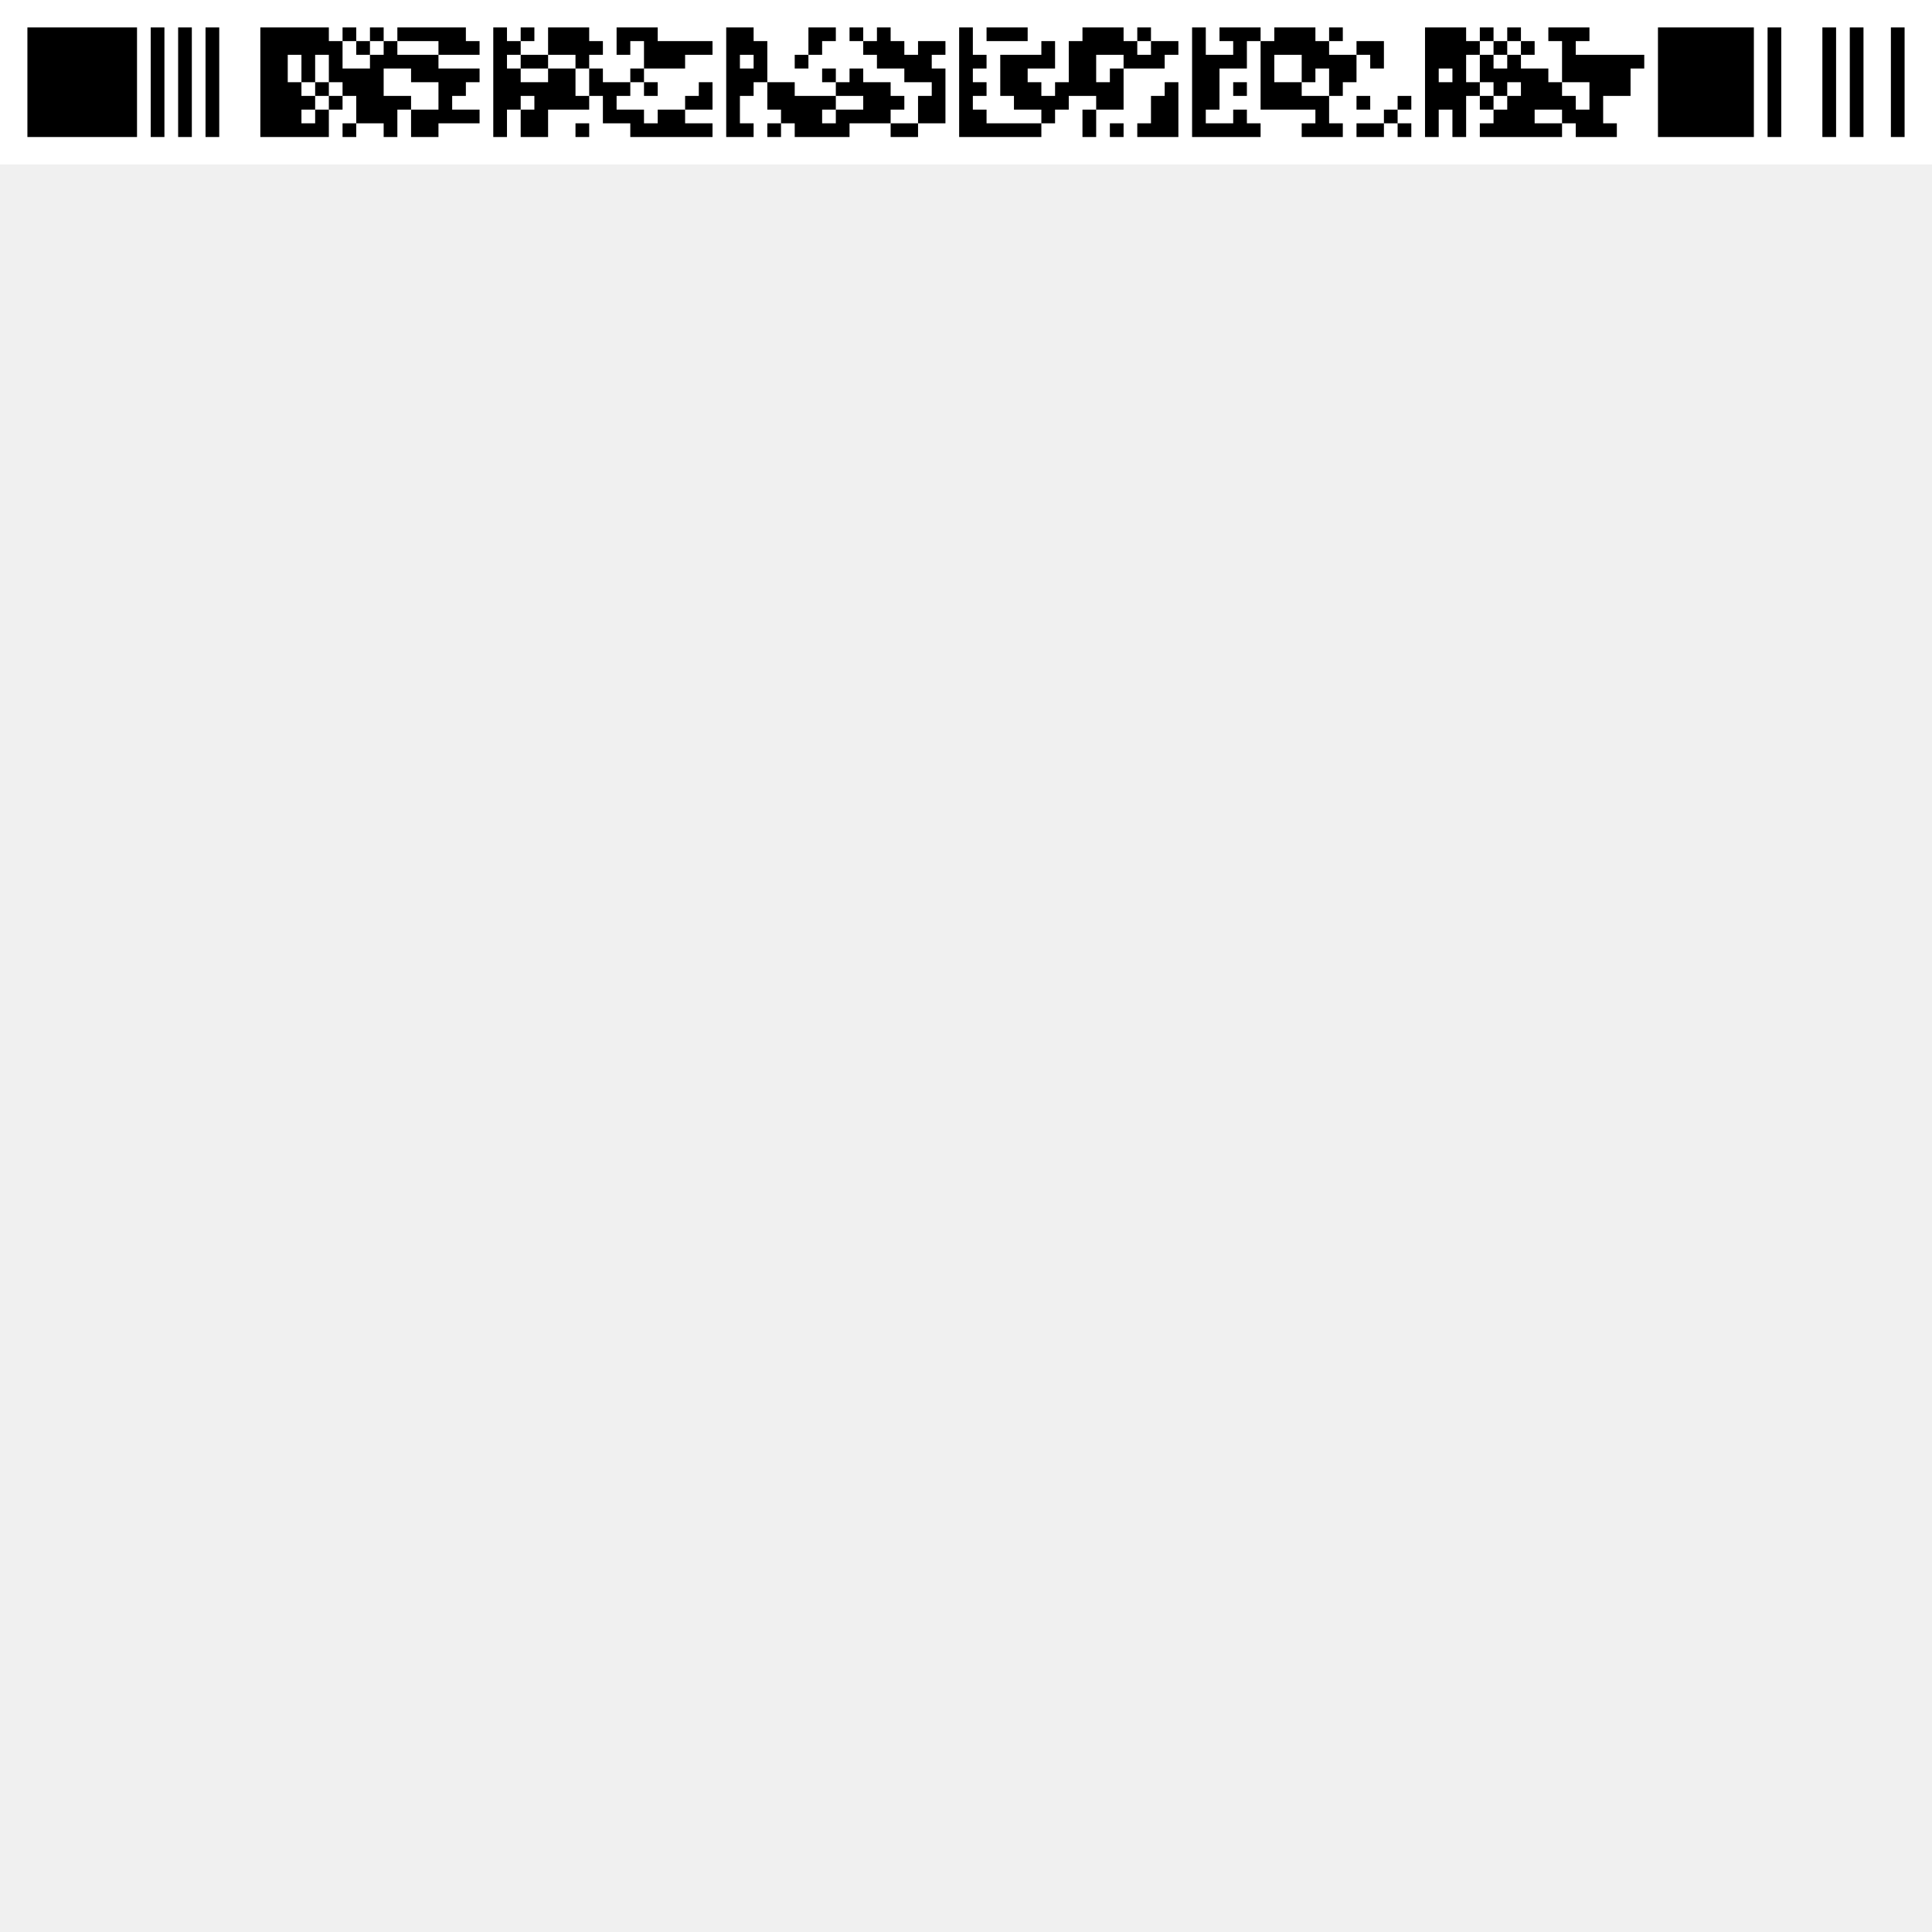
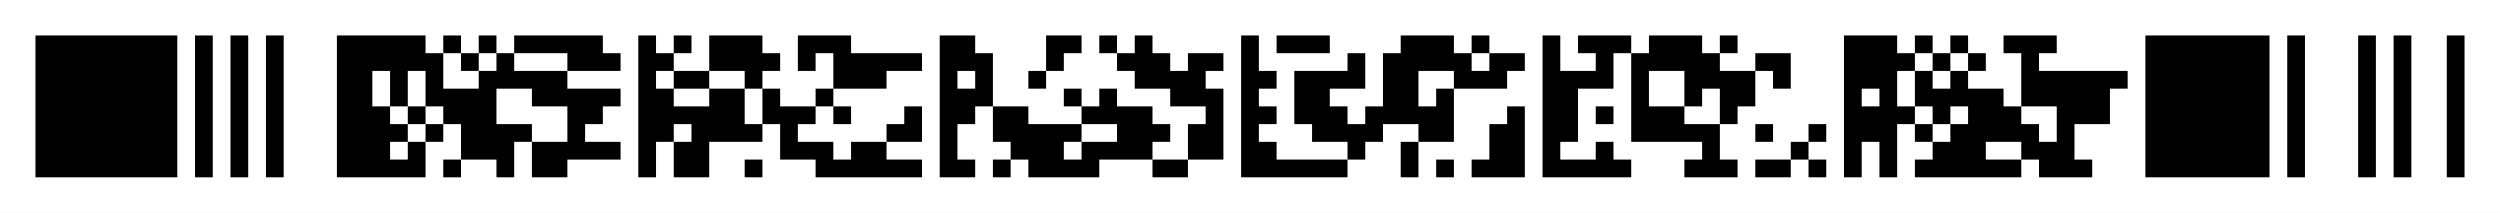
- <svg xmlns="http://www.w3.org/2000/svg" version="1.2" width="564" height="564" viewBox="0 0 564 564">
+ <svg xmlns="http://www.w3.org/2000/svg" version="1.2" width="564" height="48" preserveAspectRatio="xMidYMid meet">
  <rect width="564" height="48" fill="#ffffff" />
-   <path fill="#000000" d="M8 8h4v4h-4zM12 8h4v4h-4zM16 8h4v4h-4zM20 8h4v4h-4zM24 8h4v4h-4zM28 8h4v4h-4zM32 8h4v4h-4zM36 8h4v4h-4zM44 8h4v4h-4zM52 8h4v4h-4zM60 8h4v4h-4zM76 8h4v4h-4zM80 8h4v4h-4zM84 8h4v4h-4zM88 8h4v4h-4zM92 8h4v4h-4zM100 8h4v4h-4zM108 8h4v4h-4zM116 8h4v4h-4zM120 8h4v4h-4zM124 8h4v4h-4zM128 8h4v4h-4zM132 8h4v4h-4zM144 8h4v4h-4zM152 8h4v4h-4zM160 8h4v4h-4zM164 8h4v4h-4zM168 8h4v4h-4zM180 8h4v4h-4zM184 8h4v4h-4zM188 8h4v4h-4zM212 8h4v4h-4zM216 8h4v4h-4zM236 8h4v4h-4zM240 8h4v4h-4zM248 8h4v4h-4zM256 8h4v4h-4zM280 8h4v4h-4zM288 8h4v4h-4zM292 8h4v4h-4zM296 8h4v4h-4zM316 8h4v4h-4zM320 8h4v4h-4zM324 8h4v4h-4zM332 8h4v4h-4zM348 8h4v4h-4zM356 8h4v4h-4zM360 8h4v4h-4zM364 8h4v4h-4zM372 8h4v4h-4zM376 8h4v4h-4zM380 8h4v4h-4zM388 8h4v4h-4zM416 8h4v4h-4zM420 8h4v4h-4zM424 8h4v4h-4zM432 8h4v4h-4zM440 8h4v4h-4zM452 8h4v4h-4zM456 8h4v4h-4zM460 8h4v4h-4zM484 8h4v4h-4zM488 8h4v4h-4zM492 8h4v4h-4zM496 8h4v4h-4zM500 8h4v4h-4zM504 8h4v4h-4zM508 8h4v4h-4zM516 8h4v4h-4zM532 8h4v4h-4zM540 8h4v4h-4zM552 8h4v4h-4zM8 12h4v4h-4zM12 12h4v4h-4zM16 12h4v4h-4zM20 12h4v4h-4zM24 12h4v4h-4zM28 12h4v4h-4zM32 12h4v4h-4zM36 12h4v4h-4zM44 12h4v4h-4zM52 12h4v4h-4zM60 12h4v4h-4zM76 12h4v4h-4zM80 12h4v4h-4zM84 12h4v4h-4zM88 12h4v4h-4zM92 12h4v4h-4zM96 12h4v4h-4zM104 12h4v4h-4zM112 12h4v4h-4zM128 12h4v4h-4zM132 12h4v4h-4zM136 12h4v4h-4zM144 12h4v4h-4zM148 12h4v4h-4zM160 12h4v4h-4zM164 12h4v4h-4zM168 12h4v4h-4zM172 12h4v4h-4zM180 12h4v4h-4zM188 12h4v4h-4zM192 12h4v4h-4zM196 12h4v4h-4zM200 12h4v4h-4zM204 12h4v4h-4zM212 12h4v4h-4zM216 12h4v4h-4zM220 12h4v4h-4zM236 12h4v4h-4zM252 12h4v4h-4zM256 12h4v4h-4zM260 12h4v4h-4zM268 12h4v4h-4zM272 12h4v4h-4zM280 12h4v4h-4zM304 12h4v4h-4zM312 12h4v4h-4zM316 12h4v4h-4zM320 12h4v4h-4zM324 12h4v4h-4zM328 12h4v4h-4zM336 12h4v4h-4zM340 12h4v4h-4zM348 12h4v4h-4zM360 12h4v4h-4zM368 12h4v4h-4zM372 12h4v4h-4zM376 12h4v4h-4zM380 12h4v4h-4zM384 12h4v4h-4zM396 12h4v4h-4zM400 12h4v4h-4zM416 12h4v4h-4zM420 12h4v4h-4zM424 12h4v4h-4zM428 12h4v4h-4zM436 12h4v4h-4zM444 12h4v4h-4zM456 12h4v4h-4zM484 12h4v4h-4zM488 12h4v4h-4zM492 12h4v4h-4zM496 12h4v4h-4zM500 12h4v4h-4zM504 12h4v4h-4zM508 12h4v4h-4zM516 12h4v4h-4zM532 12h4v4h-4zM540 12h4v4h-4zM552 12h4v4h-4zM8 16h4v4h-4zM12 16h4v4h-4zM16 16h4v4h-4zM20 16h4v4h-4zM24 16h4v4h-4zM28 16h4v4h-4zM32 16h4v4h-4zM36 16h4v4h-4zM44 16h4v4h-4zM52 16h4v4h-4zM60 16h4v4h-4zM76 16h4v4h-4zM80 16h4v4h-4zM88 16h4v4h-4zM96 16h4v4h-4zM108 16h4v4h-4zM112 16h4v4h-4zM116 16h4v4h-4zM120 16h4v4h-4zM124 16h4v4h-4zM144 16h4v4h-4zM152 16h4v4h-4zM156 16h4v4h-4zM168 16h4v4h-4zM188 16h4v4h-4zM192 16h4v4h-4zM196 16h4v4h-4zM212 16h4v4h-4zM220 16h4v4h-4zM232 16h4v4h-4zM256 16h4v4h-4zM260 16h4v4h-4zM264 16h4v4h-4zM268 16h4v4h-4zM280 16h4v4h-4zM284 16h4v4h-4zM292 16h4v4h-4zM296 16h4v4h-4zM300 16h4v4h-4zM304 16h4v4h-4zM312 16h4v4h-4zM316 16h4v4h-4zM328 16h4v4h-4zM332 16h4v4h-4zM336 16h4v4h-4zM348 16h4v4h-4zM352 16h4v4h-4zM356 16h4v4h-4zM360 16h4v4h-4zM368 16h4v4h-4zM380 16h4v4h-4zM384 16h4v4h-4zM388 16h4v4h-4zM392 16h4v4h-4zM400 16h4v4h-4zM416 16h4v4h-4zM420 16h4v4h-4zM424 16h4v4h-4zM432 16h4v4h-4zM440 16h4v4h-4zM456 16h4v4h-4zM460 16h4v4h-4zM464 16h4v4h-4zM468 16h4v4h-4zM472 16h4v4h-4zM476 16h4v4h-4zM484 16h4v4h-4zM488 16h4v4h-4zM492 16h4v4h-4zM496 16h4v4h-4zM500 16h4v4h-4zM504 16h4v4h-4zM508 16h4v4h-4zM516 16h4v4h-4zM532 16h4v4h-4zM540 16h4v4h-4zM552 16h4v4h-4zM8 20h4v4h-4zM12 20h4v4h-4zM16 20h4v4h-4zM20 20h4v4h-4zM24 20h4v4h-4zM28 20h4v4h-4zM32 20h4v4h-4zM36 20h4v4h-4zM44 20h4v4h-4zM52 20h4v4h-4zM60 20h4v4h-4zM76 20h4v4h-4zM80 20h4v4h-4zM88 20h4v4h-4zM96 20h4v4h-4zM100 20h4v4h-4zM104 20h4v4h-4zM108 20h4v4h-4zM120 20h4v4h-4zM124 20h4v4h-4zM128 20h4v4h-4zM132 20h4v4h-4zM136 20h4v4h-4zM144 20h4v4h-4zM148 20h4v4h-4zM160 20h4v4h-4zM164 20h4v4h-4zM172 20h4v4h-4zM184 20h4v4h-4zM212 20h4v4h-4zM216 20h4v4h-4zM220 20h4v4h-4zM240 20h4v4h-4zM248 20h4v4h-4zM264 20h4v4h-4zM268 20h4v4h-4zM272 20h4v4h-4zM280 20h4v4h-4zM292 20h4v4h-4zM296 20h4v4h-4zM312 20h4v4h-4zM316 20h4v4h-4zM324 20h4v4h-4zM348 20h4v4h-4zM352 20h4v4h-4zM368 20h4v4h-4zM380 20h4v4h-4zM388 20h4v4h-4zM392 20h4v4h-4zM416 20h4v4h-4zM424 20h4v4h-4zM432 20h4v4h-4zM436 20h4v4h-4zM440 20h4v4h-4zM444 20h4v4h-4zM448 20h4v4h-4zM456 20h4v4h-4zM460 20h4v4h-4zM464 20h4v4h-4zM468 20h4v4h-4zM472 20h4v4h-4zM484 20h4v4h-4zM488 20h4v4h-4zM492 20h4v4h-4zM496 20h4v4h-4zM500 20h4v4h-4zM504 20h4v4h-4zM508 20h4v4h-4zM516 20h4v4h-4zM532 20h4v4h-4zM540 20h4v4h-4zM552 20h4v4h-4zM8 24h4v4h-4zM12 24h4v4h-4zM16 24h4v4h-4zM20 24h4v4h-4zM24 24h4v4h-4zM28 24h4v4h-4zM32 24h4v4h-4zM36 24h4v4h-4zM44 24h4v4h-4zM52 24h4v4h-4zM60 24h4v4h-4zM76 24h4v4h-4zM80 24h4v4h-4zM84 24h4v4h-4zM92 24h4v4h-4zM100 24h4v4h-4zM104 24h4v4h-4zM108 24h4v4h-4zM128 24h4v4h-4zM132 24h4v4h-4zM144 24h4v4h-4zM148 24h4v4h-4zM152 24h4v4h-4zM156 24h4v4h-4zM160 24h4v4h-4zM164 24h4v4h-4zM172 24h4v4h-4zM176 24h4v4h-4zM180 24h4v4h-4zM188 24h4v4h-4zM204 24h4v4h-4zM212 24h4v4h-4zM216 24h4v4h-4zM224 24h4v4h-4zM228 24h4v4h-4zM244 24h4v4h-4zM248 24h4v4h-4zM252 24h4v4h-4zM256 24h4v4h-4zM272 24h4v4h-4zM280 24h4v4h-4zM284 24h4v4h-4zM292 24h4v4h-4zM296 24h4v4h-4zM300 24h4v4h-4zM308 24h4v4h-4zM312 24h4v4h-4zM316 24h4v4h-4zM320 24h4v4h-4zM324 24h4v4h-4zM340 24h4v4h-4zM348 24h4v4h-4zM352 24h4v4h-4zM360 24h4v4h-4zM368 24h4v4h-4zM372 24h4v4h-4zM376 24h4v4h-4zM388 24h4v4h-4zM416 24h4v4h-4zM420 24h4v4h-4zM424 24h4v4h-4zM428 24h4v4h-4zM436 24h4v4h-4zM444 24h4v4h-4zM448 24h4v4h-4zM452 24h4v4h-4zM464 24h4v4h-4zM468 24h4v4h-4zM472 24h4v4h-4zM484 24h4v4h-4zM488 24h4v4h-4zM492 24h4v4h-4zM496 24h4v4h-4zM500 24h4v4h-4zM504 24h4v4h-4zM508 24h4v4h-4zM516 24h4v4h-4zM532 24h4v4h-4zM540 24h4v4h-4zM552 24h4v4h-4zM8 28h4v4h-4zM12 28h4v4h-4zM16 28h4v4h-4zM20 28h4v4h-4zM24 28h4v4h-4zM28 28h4v4h-4zM32 28h4v4h-4zM36 28h4v4h-4zM44 28h4v4h-4zM52 28h4v4h-4zM60 28h4v4h-4zM76 28h4v4h-4zM80 28h4v4h-4zM84 28h4v4h-4zM88 28h4v4h-4zM96 28h4v4h-4zM104 28h4v4h-4zM108 28h4v4h-4zM112 28h4v4h-4zM116 28h4v4h-4zM128 28h4v4h-4zM144 28h4v4h-4zM148 28h4v4h-4zM156 28h4v4h-4zM160 28h4v4h-4zM164 28h4v4h-4zM168 28h4v4h-4zM176 28h4v4h-4zM200 28h4v4h-4zM204 28h4v4h-4zM212 28h4v4h-4zM224 28h4v4h-4zM228 28h4v4h-4zM232 28h4v4h-4zM236 28h4v4h-4zM240 28h4v4h-4zM252 28h4v4h-4zM256 28h4v4h-4zM260 28h4v4h-4zM268 28h4v4h-4zM272 28h4v4h-4zM280 28h4v4h-4zM296 28h4v4h-4zM300 28h4v4h-4zM304 28h4v4h-4zM308 28h4v4h-4zM320 28h4v4h-4zM324 28h4v4h-4zM336 28h4v4h-4zM340 28h4v4h-4zM348 28h4v4h-4zM352 28h4v4h-4zM368 28h4v4h-4zM372 28h4v4h-4zM376 28h4v4h-4zM380 28h4v4h-4zM384 28h4v4h-4zM396 28h4v4h-4zM408 28h4v4h-4zM416 28h4v4h-4zM420 28h4v4h-4zM424 28h4v4h-4zM432 28h4v4h-4zM440 28h4v4h-4zM444 28h4v4h-4zM448 28h4v4h-4zM452 28h4v4h-4zM456 28h4v4h-4zM464 28h4v4h-4zM484 28h4v4h-4zM488 28h4v4h-4zM492 28h4v4h-4zM496 28h4v4h-4zM500 28h4v4h-4zM504 28h4v4h-4zM508 28h4v4h-4zM516 28h4v4h-4zM532 28h4v4h-4zM540 28h4v4h-4zM552 28h4v4h-4zM8 32h4v4h-4zM12 32h4v4h-4zM16 32h4v4h-4zM20 32h4v4h-4zM24 32h4v4h-4zM28 32h4v4h-4zM32 32h4v4h-4zM36 32h4v4h-4zM44 32h4v4h-4zM52 32h4v4h-4zM60 32h4v4h-4zM76 32h4v4h-4zM80 32h4v4h-4zM84 32h4v4h-4zM92 32h4v4h-4zM104 32h4v4h-4zM108 32h4v4h-4zM112 32h4v4h-4zM120 32h4v4h-4zM124 32h4v4h-4zM128 32h4v4h-4zM132 32h4v4h-4zM136 32h4v4h-4zM144 32h4v4h-4zM152 32h4v4h-4zM156 32h4v4h-4zM176 32h4v4h-4zM180 32h4v4h-4zM184 32h4v4h-4zM192 32h4v4h-4zM196 32h4v4h-4zM212 32h4v4h-4zM228 32h4v4h-4zM232 32h4v4h-4zM236 32h4v4h-4zM244 32h4v4h-4zM248 32h4v4h-4zM252 32h4v4h-4zM256 32h4v4h-4zM268 32h4v4h-4zM272 32h4v4h-4zM280 32h4v4h-4zM284 32h4v4h-4zM304 32h4v4h-4zM316 32h4v4h-4zM336 32h4v4h-4zM340 32h4v4h-4zM348 32h4v4h-4zM360 32h4v4h-4zM384 32h4v4h-4zM404 32h4v4h-4zM416 32h4v4h-4zM424 32h4v4h-4zM436 32h4v4h-4zM440 32h4v4h-4zM444 32h4v4h-4zM456 32h4v4h-4zM460 32h4v4h-4zM464 32h4v4h-4zM484 32h4v4h-4zM488 32h4v4h-4zM492 32h4v4h-4zM496 32h4v4h-4zM500 32h4v4h-4zM504 32h4v4h-4zM508 32h4v4h-4zM516 32h4v4h-4zM532 32h4v4h-4zM540 32h4v4h-4zM552 32h4v4h-4zM8 36h4v4h-4zM12 36h4v4h-4zM16 36h4v4h-4zM20 36h4v4h-4zM24 36h4v4h-4zM28 36h4v4h-4zM32 36h4v4h-4zM36 36h4v4h-4zM44 36h4v4h-4zM52 36h4v4h-4zM60 36h4v4h-4zM76 36h4v4h-4zM80 36h4v4h-4zM84 36h4v4h-4zM88 36h4v4h-4zM92 36h4v4h-4zM100 36h4v4h-4zM112 36h4v4h-4zM120 36h4v4h-4zM124 36h4v4h-4zM144 36h4v4h-4zM152 36h4v4h-4zM156 36h4v4h-4zM168 36h4v4h-4zM184 36h4v4h-4zM188 36h4v4h-4zM192 36h4v4h-4zM196 36h4v4h-4zM200 36h4v4h-4zM204 36h4v4h-4zM212 36h4v4h-4zM216 36h4v4h-4zM224 36h4v4h-4zM232 36h4v4h-4zM236 36h4v4h-4zM240 36h4v4h-4zM244 36h4v4h-4zM260 36h4v4h-4zM264 36h4v4h-4zM280 36h4v4h-4zM284 36h4v4h-4zM288 36h4v4h-4zM292 36h4v4h-4zM296 36h4v4h-4zM300 36h4v4h-4zM316 36h4v4h-4zM324 36h4v4h-4zM332 36h4v4h-4zM336 36h4v4h-4zM340 36h4v4h-4zM348 36h4v4h-4zM352 36h4v4h-4zM356 36h4v4h-4zM360 36h4v4h-4zM364 36h4v4h-4zM380 36h4v4h-4zM384 36h4v4h-4zM388 36h4v4h-4zM396 36h4v4h-4zM400 36h4v4h-4zM408 36h4v4h-4zM416 36h4v4h-4zM424 36h4v4h-4zM432 36h4v4h-4zM436 36h4v4h-4zM440 36h4v4h-4zM444 36h4v4h-4zM448 36h4v4h-4zM452 36h4v4h-4zM460 36h4v4h-4zM464 36h4v4h-4zM468 36h4v4h-4zM484 36h4v4h-4zM488 36h4v4h-4zM492 36h4v4h-4zM496 36h4v4h-4zM500 36h4v4h-4zM504 36h4v4h-4zM508 36h4v4h-4zM516 36h4v4h-4zM532 36h4v4h-4zM540 36h4v4h-4zM552 36h4v4h-4z" />
- </svg>
+   <path fill="#000000" d="M8 8h4v4h-4zM12 8h4v4h-4zM16 8h4v4h-4zM20 8h4v4h-4zM24 8h4v4h-4zM28 8h4v4h-4zM32 8h4v4h-4zM36 8h4v4h-4zM44 8h4v4h-4zM52 8h4v4h-4zM60 8h4v4h-4zM76 8h4v4h-4zM80 8h4v4h-4zM84 8h4v4h-4zM88 8h4v4h-4zM92 8h4v4h-4zM100 8h4v4h-4zM108 8h4v4h-4zM116 8h4v4h-4zM120 8h4v4h-4zM124 8h4v4h-4zM128 8h4v4h-4zM132 8h4v4h-4zM144 8h4v4h-4zM152 8h4v4h-4zM160 8h4v4h-4zM164 8h4v4h-4zM168 8h4v4h-4zM180 8h4v4h-4zM184 8h4v4h-4zM188 8h4v4h-4zM212 8h4v4h-4zM216 8h4v4h-4zM236 8h4v4h-4zM240 8h4v4h-4zM248 8h4v4h-4zM256 8h4v4h-4zM280 8h4v4h-4zM288 8h4v4h-4zM292 8h4v4h-4zM296 8h4v4h-4zM316 8h4v4h-4zM320 8h4v4h-4zM324 8h4v4h-4zM332 8h4v4h-4zM348 8h4v4h-4zM356 8h4v4h-4zM360 8h4v4h-4zM364 8h4v4h-4zM372 8h4v4h-4zM376 8h4v4h-4zM380 8h4v4h-4zM388 8h4v4h-4zM416 8h4v4h-4zM420 8h4v4h-4zM424 8h4v4h-4zM432 8h4v4h-4zM440 8h4v4h-4zM452 8h4v4h-4zM456 8h4v4h-4zM460 8h4v4h-4zM484 8h4v4h-4zM488 8h4v4h-4zM492 8h4v4h-4zM496 8h4v4h-4zM500 8h4v4h-4zM504 8h4v4h-4zM508 8h4v4h-4zM516 8h4v4h-4zM532 8h4v4h-4zM540 8h4v4h-4zM552 8h4v4h-4zM8 12h4v4h-4zM12 12h4v4h-4zM16 12h4v4h-4zM20 12h4v4h-4zM24 12h4v4h-4zM28 12h4v4h-4zM32 12h4v4h-4zM36 12h4v4h-4zM44 12h4v4h-4zM52 12h4v4h-4zM60 12h4v4h-4zM76 12h4v4h-4zM80 12h4v4h-4zM84 12h4v4h-4zM88 12h4v4h-4zM92 12h4v4h-4zM96 12h4v4h-4zM104 12h4v4h-4zM112 12h4v4h-4zM128 12h4v4h-4zM132 12h4v4h-4zM136 12h4v4h-4zM144 12h4v4h-4zM148 12h4v4h-4zM160 12h4v4h-4zM164 12h4v4h-4zM168 12h4v4h-4zM172 12h4v4h-4zM180 12h4v4h-4zM188 12h4v4h-4zM192 12h4v4h-4zM196 12h4v4h-4zM200 12h4v4h-4zM204 12h4v4h-4zM212 12h4v4h-4zM216 12h4v4h-4zM220 12h4v4h-4zM236 12h4v4h-4zM252 12h4v4h-4zM256 12h4v4h-4zM260 12h4v4h-4zM268 12h4v4h-4zM272 12h4v4h-4zM280 12h4v4h-4zM304 12h4v4h-4zM312 12h4v4h-4zM316 12h4v4h-4zM320 12h4v4h-4zM324 12h4v4h-4zM328 12h4v4h-4zM336 12h4v4h-4zM340 12h4v4h-4zM348 12h4v4h-4zM360 12h4v4h-4zM368 12h4v4h-4zM372 12h4v4h-4zM376 12h4v4h-4zM380 12h4v4h-4zM384 12h4v4h-4zM396 12h4v4h-4zM400 12h4v4h-4zM416 12h4v4h-4zM420 12h4v4h-4zM424 12h4v4h-4zM428 12h4v4h-4zM436 12h4v4h-4zM444 12h4v4h-4zM456 12h4v4h-4zM484 12h4v4h-4zM488 12h4v4h-4zM492 12h4v4h-4zM496 12h4v4h-4zM500 12h4v4h-4zM504 12h4v4h-4zM508 12h4v4h-4zM516 12h4v4h-4zM532 12h4v4h-4zM540 12h4v4h-4zM552 12h4v4h-4zM8 16h4v4h-4zM12 16h4v4h-4zM16 16h4v4h-4zM20 16h4v4h-4zM24 16h4v4h-4zM28 16h4v4h-4zM32 16h4v4h-4zM36 16h4v4h-4zM44 16h4v4h-4zM52 16h4v4h-4zM60 16h4v4h-4zM76 16h4v4h-4zM80 16h4v4h-4zM88 16h4v4h-4zM96 16h4v4h-4zM108 16h4v4h-4zM112 16h4v4h-4zM116 16h4v4h-4zM120 16h4v4h-4zM124 16h4v4h-4zM144 16h4v4h-4zM152 16h4v4h-4zM156 16h4v4h-4zM168 16h4v4h-4zM188 16h4v4h-4zM192 16h4v4h-4zM196 16h4v4h-4zM212 16h4v4h-4zM220 16h4v4h-4zM232 16h4v4h-4zM256 16h4v4h-4zM260 16h4v4h-4zM264 16h4v4h-4zM268 16h4v4h-4zM280 16h4v4h-4zM284 16h4v4h-4zM292 16h4v4h-4zM296 16h4v4h-4zM300 16h4v4h-4zM304 16h4v4h-4zM312 16h4v4h-4zM316 16h4v4h-4zM328 16h4v4h-4zM332 16h4v4h-4zM336 16h4v4h-4zM348 16h4v4h-4zM352 16h4v4h-4zM356 16h4v4h-4zM360 16h4v4h-4zM368 16h4v4h-4zM380 16h4v4h-4zM384 16h4v4h-4zM388 16h4v4h-4zM392 16h4v4h-4zM400 16h4v4h-4zM416 16h4v4h-4zM420 16h4v4h-4zM424 16h4v4h-4zM432 16h4v4h-4zM440 16h4v4h-4zM456 16h4v4h-4zM460 16h4v4h-4zM464 16h4v4h-4zM468 16h4v4h-4zM472 16h4v4h-4zM476 16h4v4h-4zM484 16h4v4h-4zM488 16h4v4h-4zM492 16h4v4h-4zM496 16h4v4h-4zM500 16h4v4h-4zM504 16h4v4h-4zM508 16h4v4h-4zM516 16h4v4h-4zM532 16h4v4h-4zM540 16h4v4h-4zM552 16h4v4h-4zM8 20h4v4h-4zM12 20h4v4h-4zM16 20h4v4h-4zM20 20h4v4h-4zM24 20h4v4h-4zM28 20h4v4h-4zM32 20h4v4h-4zM36 20h4v4h-4zM44 20h4v4h-4zM52 20h4v4h-4zM60 20h4v4h-4zM76 20h4v4h-4zM80 20h4v4h-4zM88 20h4v4h-4zM96 20h4v4h-4zM100 20h4v4h-4zM104 20h4v4h-4zM108 20h4v4h-4zM120 20h4v4h-4zM124 20h4v4h-4zM128 20h4v4h-4zM132 20h4v4h-4zM136 20h4v4h-4zM144 20h4v4h-4zM148 20h4v4h-4zM160 20h4v4h-4zM164 20h4v4h-4zM172 20h4v4h-4zM184 20h4v4h-4zM212 20h4v4h-4zM216 20h4v4h-4zM220 20h4v4h-4zM240 20h4v4h-4zM248 20h4v4h-4zM264 20h4v4h-4zM268 20h4v4h-4zM272 20h4v4h-4zM280 20h4v4h-4zM292 20h4v4h-4zM296 20h4v4h-4zM312 20h4v4h-4zM316 20h4v4h-4zM324 20h4v4h-4zM348 20h4v4h-4zM352 20h4v4h-4zM368 20h4v4h-4zM380 20h4v4h-4zM388 20h4v4h-4zM392 20h4v4h-4zM416 20h4v4h-4zM424 20h4v4h-4zM432 20h4v4h-4zM436 20h4v4h-4zM440 20h4v4h-4zM444 20h4v4h-4zM448 20h4v4h-4zM456 20h4v4h-4zM460 20h4v4h-4zM464 20h4v4h-4zM468 20h4v4h-4zM472 20h4v4h-4zM484 20h4v4h-4zM488 20h4v4h-4zM492 20h4v4h-4zM496 20h4v4h-4zM500 20h4v4h-4zM504 20h4v4h-4zM508 20h4v4h-4zM516 20h4v4h-4zM532 20h4v4h-4zM540 20h4v4h-4zM552 20h4v4h-4zM8 24h4v4h-4zM12 24h4v4h-4zM16 24h4v4h-4zM20 24h4v4h-4zM24 24h4v4h-4zM28 24h4v4h-4zM32 24h4v4h-4zM36 24h4v4h-4zM44 24h4v4h-4zM52 24h4v4h-4zM60 24h4v4h-4zM76 24h4v4h-4zM80 24h4v4h-4zM84 24h4v4h-4zM92 24h4v4h-4zM100 24h4v4h-4zM104 24h4v4h-4zM108 24h4v4h-4zM128 24h4v4h-4zM132 24h4v4h-4zM144 24h4v4h-4zM148 24h4v4h-4zM152 24h4v4h-4zM156 24h4v4h-4zM160 24h4v4h-4zM164 24h4v4h-4zM172 24h4v4h-4zM176 24h4v4h-4zM180 24h4v4h-4zM188 24h4v4h-4zM204 24h4v4h-4zM212 24h4v4h-4zM216 24h4v4h-4zM224 24h4v4h-4zM228 24h4v4h-4zM244 24h4v4h-4zM248 24h4v4h-4zM252 24h4v4h-4zM256 24h4v4h-4zM272 24h4v4h-4zM280 24h4v4h-4zM284 24h4v4h-4zM292 24h4v4h-4zM296 24h4v4h-4zM300 24h4v4h-4zM308 24h4v4h-4zM312 24h4v4h-4zM316 24h4v4h-4zM320 24h4v4h-4zM324 24h4v4h-4zM340 24h4v4h-4zM348 24h4v4h-4zM352 24h4v4h-4zM360 24h4v4h-4zM368 24h4v4h-4zM372 24h4v4h-4zM376 24h4v4h-4zM388 24h4v4h-4zM416 24h4v4h-4zM420 24h4v4h-4zM424 24h4v4h-4zM428 24h4v4h-4zM436 24h4v4h-4zM444 24h4v4h-4zM448 24h4v4h-4zM452 24h4v4h-4zM464 24h4v4h-4zM468 24h4v4h-4zM472 24h4v4h-4zM484 24h4v4h-4zM488 24h4v4h-4zM492 24h4v4h-4zM496 24h4v4h-4zM500 24h4v4h-4zM504 24h4v4h-4zM508 24h4v4h-4zM516 24h4v4h-4zM532 24h4v4h-4zM540 24h4v4h-4zM552 24h4v4h-4zM8 28h4v4h-4zM12 28h4v4h-4zM16 28h4v4h-4zM20 28h4v4h-4zM24 28h4v4h-4zM28 28h4v4h-4zM32 28h4v4h-4zM36 28h4v4h-4zM44 28h4v4h-4zM52 28h4v4h-4zM60 28h4v4h-4zM76 28h4v4h-4zM80 28h4v4h-4zM84 28h4v4h-4zM88 28h4v4h-4zM96 28h4v4h-4zM104 28h4v4h-4zM108 28h4v4h-4zM112 28h4v4h-4zM116 28h4v4h-4zM128 28h4v4h-4zM144 28h4v4h-4zM148 28h4v4h-4zM156 28h4v4h-4zM160 28h4v4h-4zM164 28h4v4h-4zM168 28h4v4h-4zM176 28h4v4h-4zM200 28h4v4h-4zM204 28h4v4h-4zM212 28h4v4h-4zM224 28h4v4h-4zM228 28h4v4h-4zM232 28h4v4h-4zM236 28h4v4h-4zM240 28h4v4h-4zM252 28h4v4h-4zM256 28h4v4h-4zM260 28h4v4h-4zM268 28h4v4h-4zM272 28h4v4h-4zM280 28h4v4h-4zM296 28h4v4h-4zM300 28h4v4h-4zM304 28h4v4h-4zM308 28h4v4h-4zM320 28h4v4h-4zM324 28h4v4h-4zM336 28h4v4h-4zM340 28h4v4h-4zM348 28h4v4h-4zM352 28h4v4h-4zM368 28h4v4h-4zM372 28h4v4h-4zM376 28h4v4h-4zM380 28h4v4h-4zM384 28h4v4h-4zM396 28h4v4h-4zM408 28h4v4h-4zM416 28h4v4h-4zM420 28h4v4h-4zM424 28h4v4h-4zM432 28h4v4h-4zM440 28h4v4h-4zM444 28h4v4h-4zM448 28h4v4h-4zM452 28h4v4h-4zM456 28h4v4h-4zM464 28h4v4h-4zM484 28h4v4h-4zM488 28h4v4h-4zM492 28h4v4h-4zM496 28h4v4h-4zM500 28h4v4h-4zM504 28h4v4h-4zM508 28h4v4h-4zM516 28h4v4h-4zM532 28h4v4h-4zM540 28h4v4h-4zM552 28h4v4h-4zM8 32h4v4h-4zM12 32h4v4h-4zM16 32h4v4h-4zM20 32h4v4h-4zM24 32h4v4h-4zM28 32h4v4h-4zM32 32h4v4h-4zM36 32h4v4h-4zM44 32h4v4h-4zM52 32h4v4h-4zM60 32h4v4h-4zM76 32h4v4h-4zM80 32h4v4h-4zM84 32h4v4h-4zM92 32h4v4h-4zM104 32h4v4h-4zM108 32h4v4h-4zM112 32h4v4h-4zM120 32h4v4h-4zM124 32h4v4h-4zM128 32h4v4h-4zM132 32h4v4h-4zM136 32h4v4h-4zM144 32h4v4h-4zM152 32h4v4h-4zM156 32h4v4h-4zM176 32h4v4h-4zM180 32h4v4h-4zM184 32h4v4h-4zM192 32h4v4h-4zM196 32h4v4h-4zM212 32h4v4h-4zM228 32h4v4h-4zM232 32h4v4h-4zM236 32h4v4h-4zM244 32h4v4h-4zM248 32h4v4h-4zM252 32h4v4h-4zM256 32h4v4h-4zM268 32h4v4h-4zM272 32h4v4h-4zM280 32h4v4h-4zM284 32h4v4h-4zM304 32h4v4h-4zM316 32h4v4h-4zM336 32h4v4h-4zM340 32h4v4h-4zM348 32h4v4h-4zM360 32h4v4h-4zM384 32h4v4h-4zM404 32h4v4h-4zM416 32h4v4h-4zM424 32h4v4h-4zM436 32h4v4h-4zM440 32h4v4h-4zM444 32h4v4h-4zM456 32h4v4h-4zM460 32h4v4h-4zM464 32h4v4h-4zM484 32h4v4h-4zM488 32h4v4h-4zM492 32h4v4h-4zM496 32h4v4h-4zM500 32h4v4h-4zM504 32h4v4h-4zM508 32h4v4h-4zM516 32h4v4h-4zM532 32h4v4h-4zM540 32h4v4h-4zM552 32h4v4h-4zM8 36h4v4h-4zM12 36h4v4h-4zM16 36h4v4h-4zM20 36h4v4h-4zM24 36h4v4h-4zM28 36h4v4h-4zM32 36h4v4h-4zM36 36h4v4h-4zM44 36h4v4h-4zM52 36h4v4h-4zM60 36h4v4h-4zM76 36h4v4h-4zM80 36h4v4h-4zM84 36h4v4h-4zM88 36h4v4h-4zM92 36h4v4h-4zM100 36h4v4h-4zM112 36h4v4h-4zM120 36h4v4h-4zM124 36h4v4h-4zM144 36h4v4h-4zM152 36h4v4h-4zM156 36h4v4h-4zM168 36h4v4h-4zM184 36h4v4h-4zM188 36h4v4h-4zM192 36h4v4h-4zM196 36h4v4h-4zM200 36h4v4h-4zM204 36h4v4h-4zM212 36h4v4h-4zM216 36h4v4h-4zM224 36h4v4h-4zM232 36h4v4h-4zM236 36h4v4h-4zM240 36h4v4h-4zM244 36h4v4h-4zM260 36h4v4h-4zM264 36h4v4h-4zM280 36h4v4h-4zM284 36h4v4h-4zM288 36h4v4h-4zM292 36h4v4h-4zM296 36h4v4h-4zM300 36h4v4h-4zM316 36h4v4h-4zM324 36h4v4h-4zM332 36h4v4h-4zM336 36h4v4h-4zM340 36h4v4h-4zM348 36h4v4h-4zM352 36h4v4h-4zM356 36h4v4h-4zM360 36h4v4h-4zM364 36h4v4h-4zM380 36h4v4h-4zM384 36h4v4h-4zM388 36h4v4h-4zM396 36h4v4h-4zM400 36h4v4h-4zM408 36h4v4h-4zM416 36h4v4h-4zM424 36h4v4h-4zM432 36h4v4h-4zM436 36h4v4h-4zM440 36h4v4h-4zM444 36h4v4h-4zM448 36h4v4h-4zM452 36h4v4h-4zM460 36h4v4h-4zM464 36h4v4h-4zM468 36h4v4h-4zM484 36h4v4h-4zM488 36h4v4h-4zM492 36h4v4h-4zM496 36h4v4h-4zM500 36h4v4h-4zM504 36h4v4h-4zM508 36h4v4h-4zM516 36h4v4h-4zM532 36h4v4h-4zM540 36h4v4h-4zM552 36h4v4h-4z" />Sorry, your browser does not support inline SVG.</svg>
